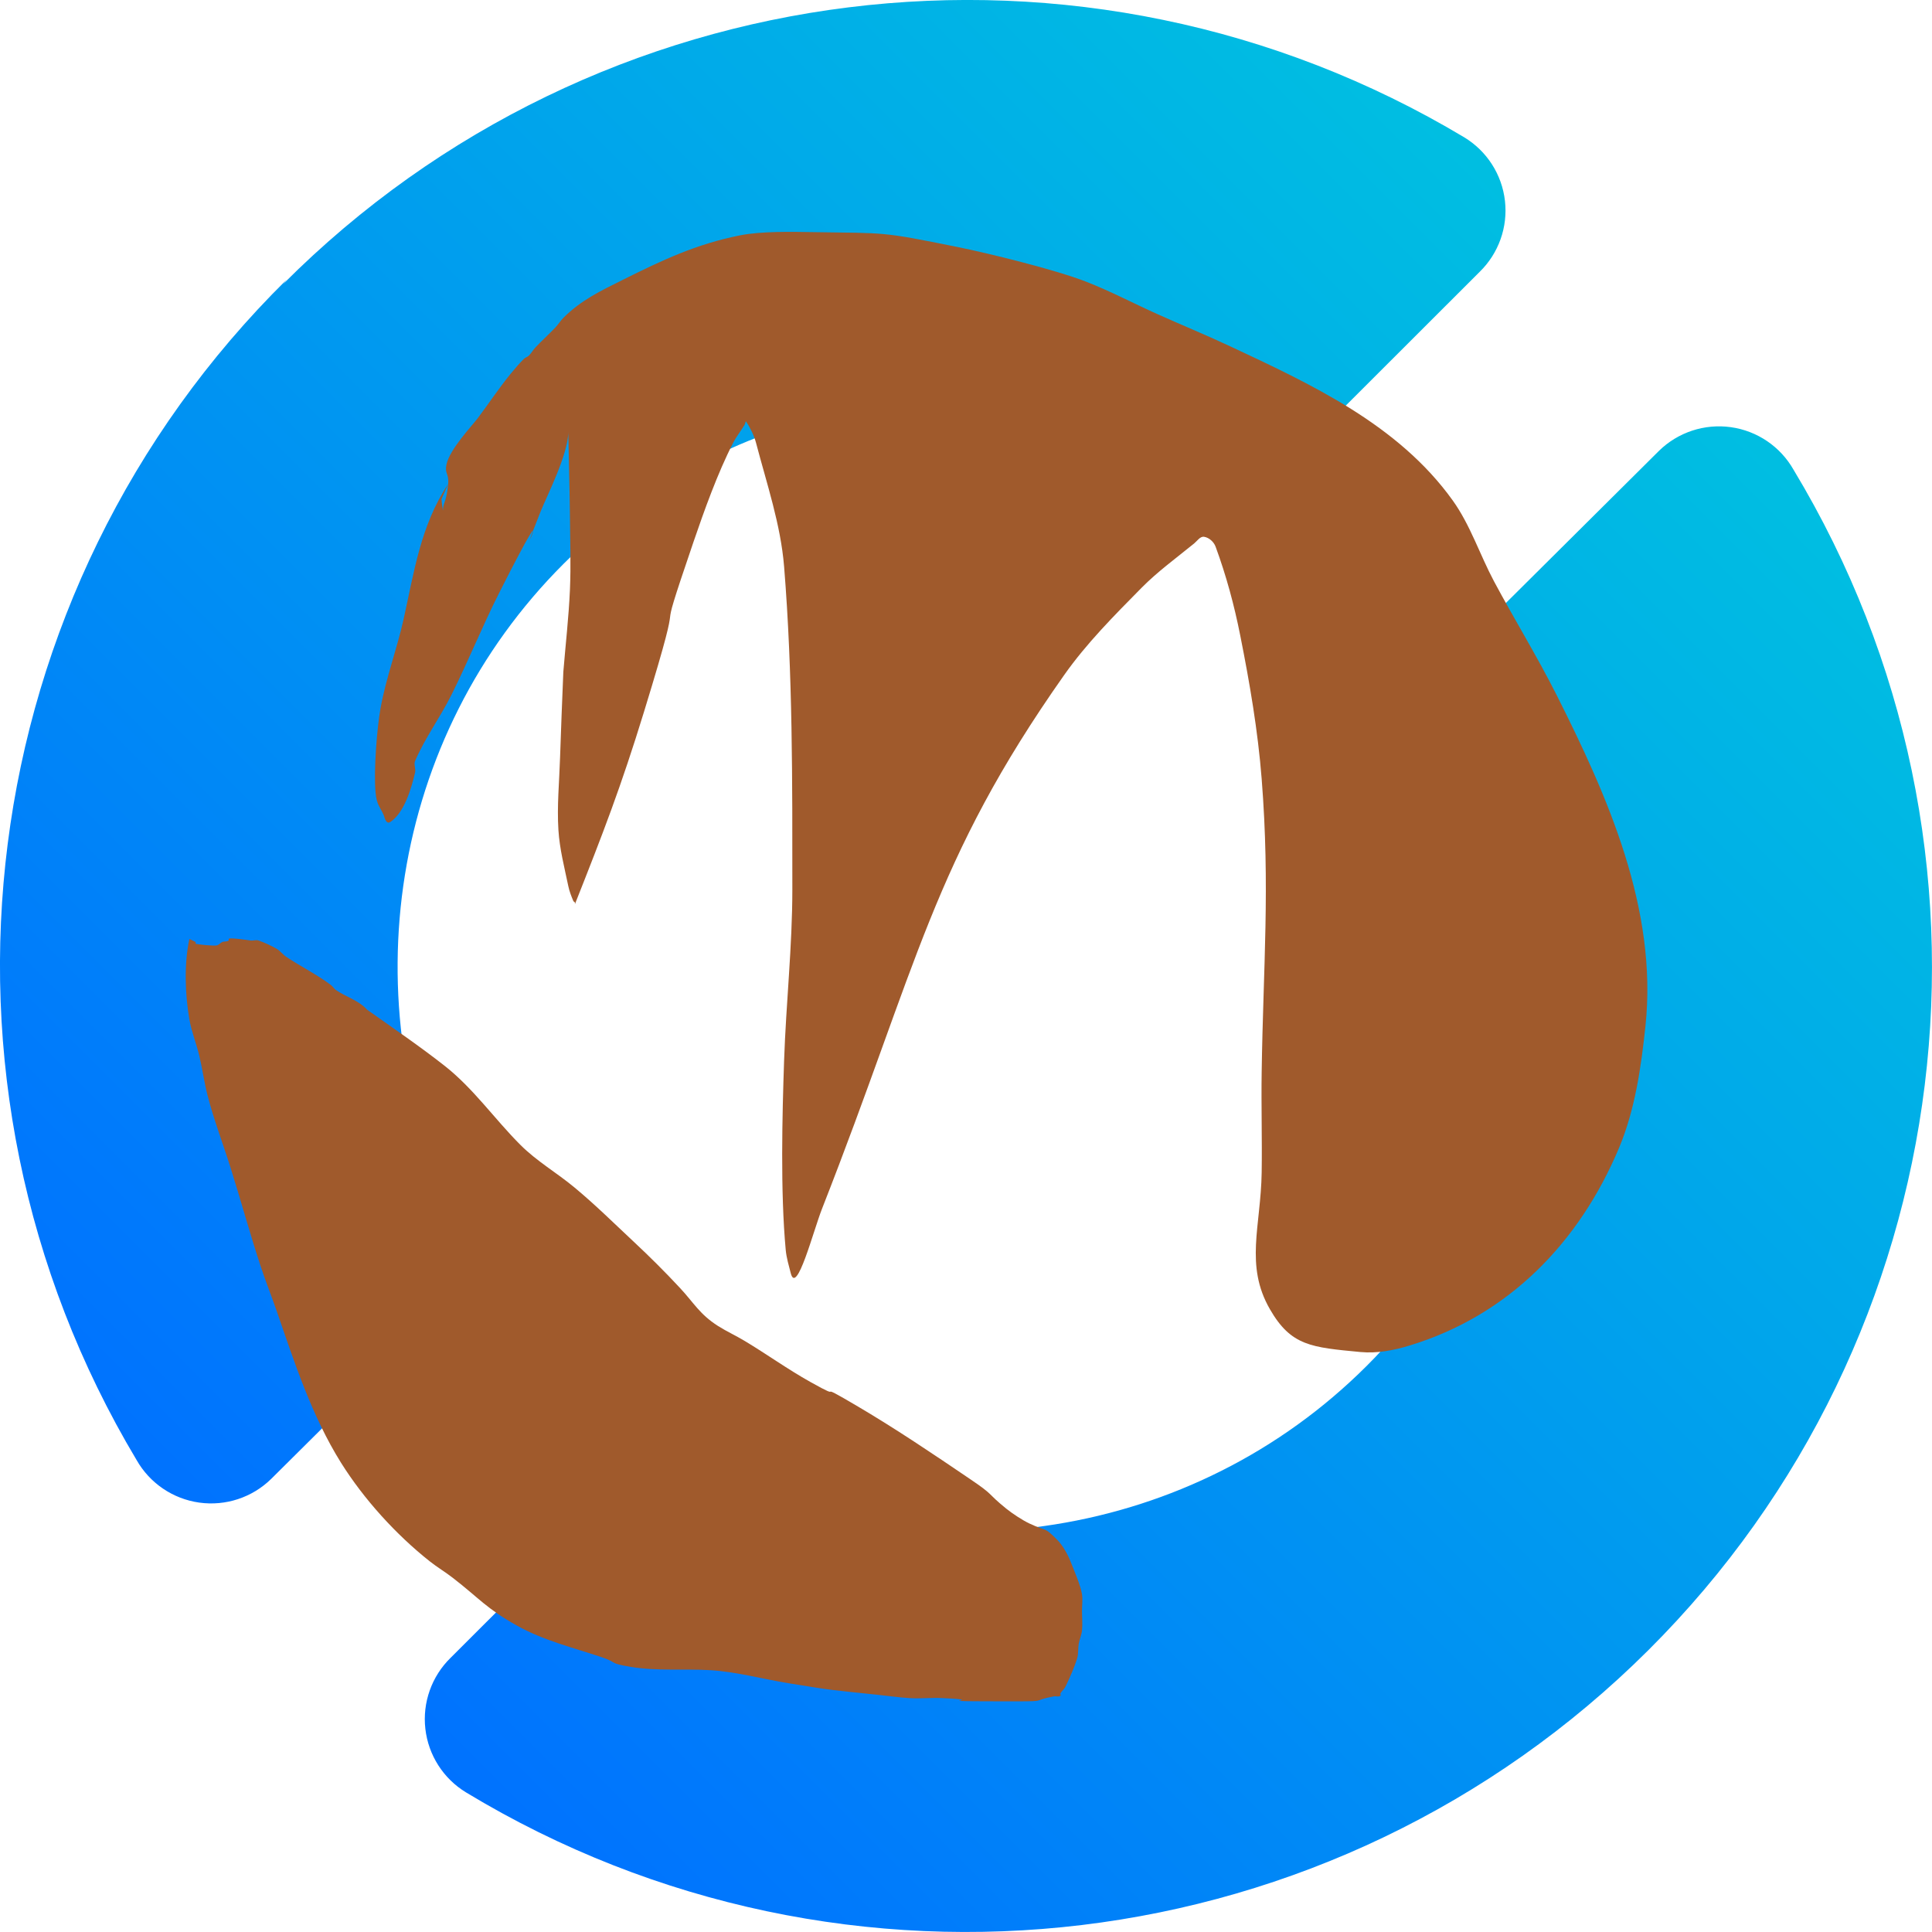
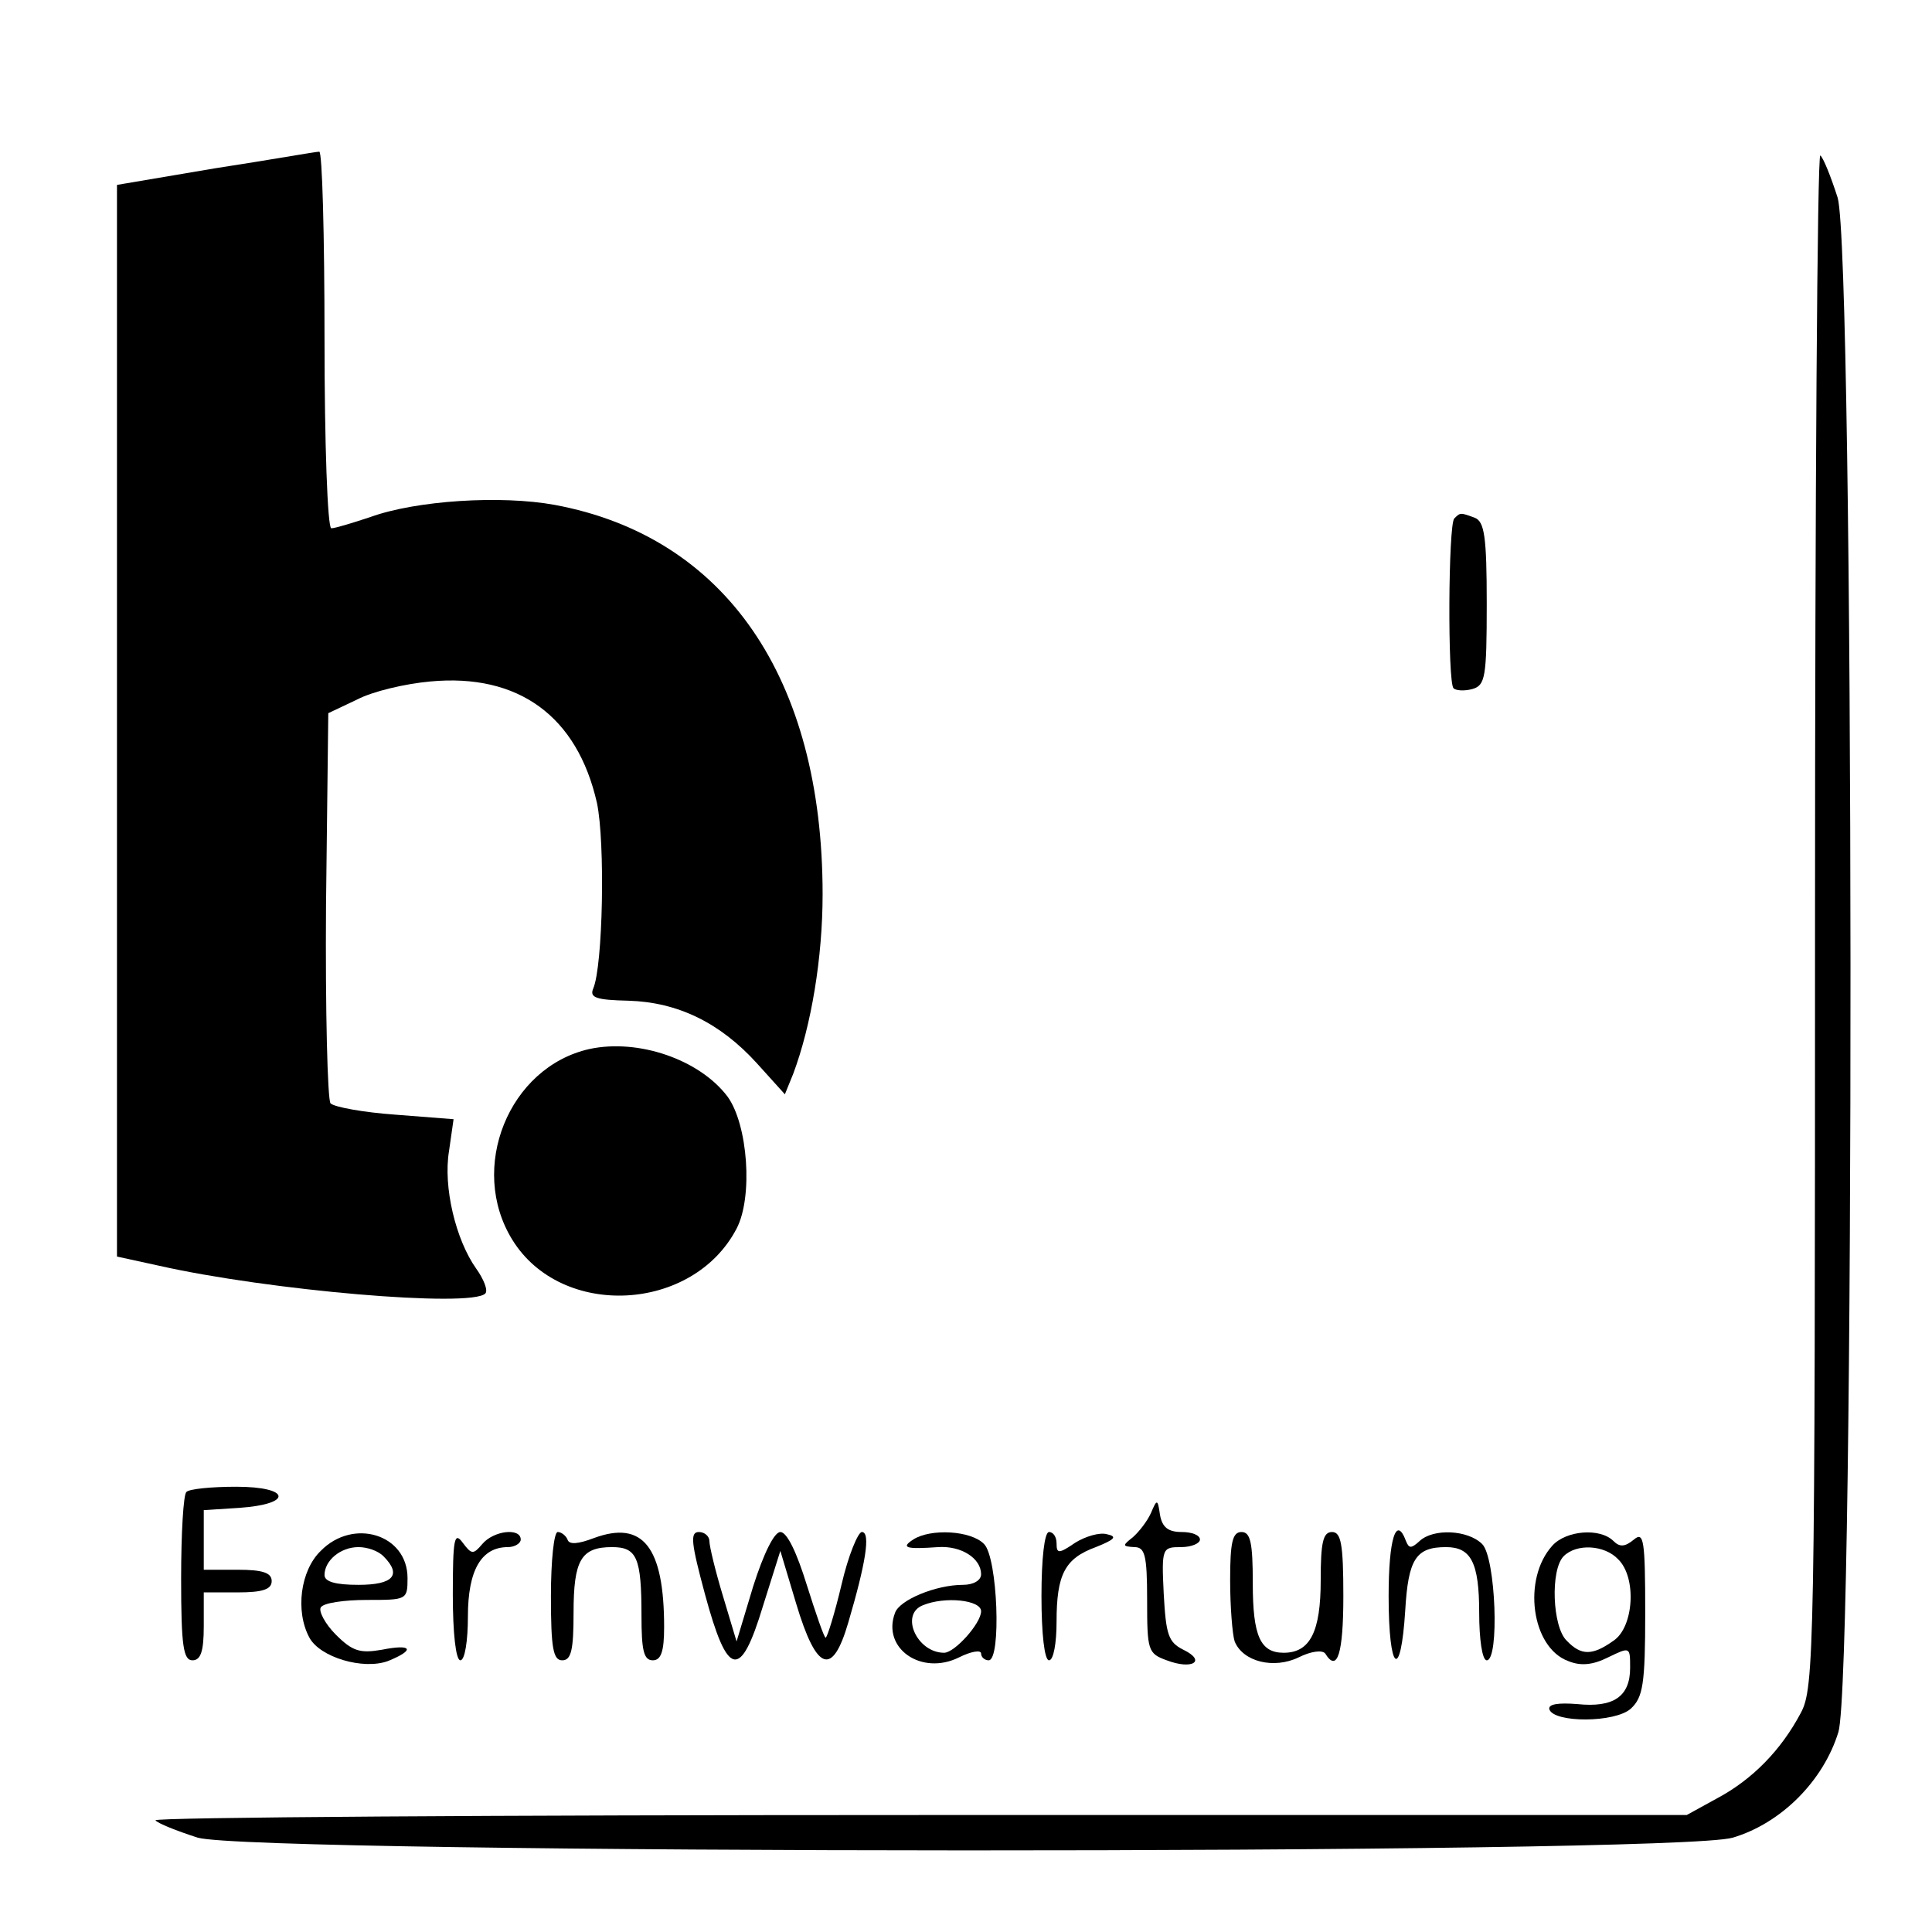
- <svg xmlns="http://www.w3.org/2000/svg" xmlns:xlink="http://www.w3.org/1999/xlink" xml:space="preserve" viewBox="66.993 897.484 26 26" version="1.1" id="svg2">
-   <linearGradient id="a" x1=".148" x2=".845" y1=".851" y2=".154" gradientTransform="matrix(26.301 0 0 26.331 90.674 911.757)" gradientUnits="userSpaceOnUse">
-     <stop offset="0" stop-color="#0071ff" id="stop1" />
-     <stop offset="1" stop-color="#00bfe1" id="stop2" />
-   </linearGradient>
-   <defs id="defs2">
-     <linearGradient xlink:href="#a" id="b" x1=".148" x2=".845" y1=".851" y2=".154" gradientTransform="matrix(26.00048 0 0 25.99935 66.993 897.485)" gradientUnits="userSpaceOnUse" />
-   </defs>
-   <path fill="url(#b)" d="m89.318 903.552-2.135 2.122c-.376.337-.558.879-.347 1.337 1.422 2.976.882 6.524-1.452 8.856-2.335 2.331-5.887 2.87-8.866 1.449-.439-.197-.954-.03-1.292.312l-2.17 2.167a1.154 1.154 0 0 0 .208 1.81 13.005 13.005 0 0 0 15.91-1.912 12.97 12.97 0 0 0 1.956-15.887 1.154 1.154 0 0 0-1.812-.254zm-18.467-2.305a12.969 12.969 0 0 0-2.02 15.885 1.154 1.154 0 0 0 1.812.254l2.124-2.11c.385-.336.572-.884.359-1.348-1.423-2.976-.884-6.524 1.451-8.856 2.334-2.332 5.887-2.871 8.866-1.45.434.194.942.033 1.281-.3l2.182-2.18a1.152 1.152 0 0 0-.208-1.81 13.009 13.009 0 0 0-15.893 1.973z" id="path2" />
-   <path style="fill:#a05a2c" d="m 73.022,904.001 c -0.369,0.555 -0.457,1.185 -0.598,1.818 -0.09,0.402 -0.237,0.791 -0.31,1.197 -0.047,0.259 -0.094,0.839 -0.067,1.13 0.016,0.176 0.057,0.186 0.111,0.31 0.009,0.022 0.028,0.129 0.089,0.089 0.189,-0.126 0.283,-0.456 0.332,-0.665 0.012,-0.05 -0.02,-0.108 0,-0.155 0.133,-0.31 0.337,-0.585 0.488,-0.887 0.226,-0.452 0.415,-0.923 0.643,-1.374 0.875,-1.731 0.147,-0.069 0.554,-1.086 0.088,-0.221 0.377,-0.779 0.377,-1.086 0,-0.007 -1.42e-4,0.015 0,0.022 0.007,0.377 0.018,0.754 0.022,1.13 0.003,0.325 0.014,0.65 0,0.975 -0.016,0.37 -0.059,0.739 -0.089,1.108 -0.015,0.384 -0.032,0.768 -0.044,1.153 -0.01,0.325 -0.043,0.651 -0.022,0.975 0.016,0.255 0.081,0.504 0.133,0.754 0.014,0.069 0.04,0.134 0.067,0.199 0.004,0.01 0.017,0.013 0.022,0.022 0.003,0.007 -0.003,0.029 0,0.022 0.378,-0.955 0.618,-1.573 0.931,-2.593 0.641,-2.086 0.069,-0.538 0.665,-2.283 0.14,-0.409 0.325,-0.929 0.532,-1.33 0.044,-0.086 0.105,-0.162 0.155,-0.244 0.009,-0.014 0.013,-0.058 0.022,-0.044 0.057,0.089 0.106,0.186 0.133,0.288 0.144,0.55 0.331,1.096 0.377,1.662 0.117,1.444 0.111,2.896 0.111,4.344 0,0.769 -0.085,1.536 -0.111,2.305 -0.025,0.734 -0.051,1.763 0.022,2.549 0.01,0.105 0.041,0.208 0.067,0.31 0.078,0.311 0.304,-0.566 0.421,-0.864 1.289,-3.284 1.489,-4.671 3.258,-7.182 0.301,-0.428 0.674,-0.802 1.042,-1.175 0.217,-0.22 0.47,-0.403 0.709,-0.598 0.041,-0.034 0.08,-0.097 0.133,-0.089 0.067,0.01 0.132,0.069 0.155,0.133 0.143,0.389 0.252,0.791 0.332,1.197 0.127,0.637 0.237,1.28 0.288,1.928 0.115,1.459 0.021,2.526 0,3.945 -0.007,0.451 0.007,0.901 0,1.352 -0.011,0.723 -0.23,1.249 0.111,1.84 0.285,0.495 0.558,0.513 1.219,0.576 0.223,0.021 0.451,-0.023 0.665,-0.089 1.324,-0.404 2.278,-1.38 2.815,-2.66 0.216,-0.516 0.296,-1.084 0.355,-1.64 0.166,-1.574 -0.51,-3.091 -1.197,-4.455 -0.262,-0.52 -0.568,-1.016 -0.842,-1.529 -0.191,-0.359 -0.318,-0.756 -0.554,-1.086 -0.734,-1.025 -1.912,-1.568 -3.014,-2.084 -0.315,-0.147 -0.636,-0.279 -0.953,-0.421 -0.326,-0.146 -0.642,-0.314 -0.975,-0.443 -0.412,-0.16 -1.319,-0.383 -1.729,-0.465 -1.029,-0.208 -0.945,-0.184 -1.928,-0.199 -0.29,-0.004 -0.702,-0.015 -0.997,0.044 -0.588,0.118 -1.045,0.334 -1.574,0.598 -0.299,0.149 -0.562,0.274 -0.798,0.51 -0.041,0.041 -0.071,0.091 -0.111,0.133 -0.086,0.091 -0.18,0.175 -0.266,0.266 -0.032,0.034 -0.055,0.077 -0.089,0.111 -0.019,0.019 -0.048,0.025 -0.067,0.044 -0.063,0.063 -0.121,0.131 -0.177,0.199 -0.157,0.192 -0.295,0.401 -0.443,0.598 -0.08,0.106 -0.376,0.417 -0.421,0.621 -0.029,0.132 0.036,0.118 0.022,0.266 -0.029,0.302 -0.086,0.226 -0.067,0.443 0.003,0.037 0.017,0.073 0.022,0.111 0.003,0.022 -0.022,0.067 0,0.067 0.027,0 -0.044,-0.331 -0.044,-0.421" id="path3" />
-   <path style="fill:#a05a2c" d="m 69.542,910.118 c -0.073,0.338 -0.059,0.748 0,1.086 0.029,0.166 0.094,0.324 0.133,0.488 0.042,0.176 0.066,0.356 0.111,0.532 0.085,0.331 0.208,0.65 0.31,0.975 0.137,0.435 0.257,0.875 0.399,1.308 0.068,0.209 0.15,0.413 0.222,0.621 0.24,0.695 0.472,1.411 0.864,2.039 0.308,0.492 0.741,0.969 1.197,1.33 0.1,0.079 0.21,0.144 0.31,0.222 0.359,0.278 0.447,0.409 0.864,0.643 0.349,0.196 0.754,0.296 1.13,0.421 0.239,0.08 0.092,0.082 0.399,0.133 0.352,0.059 0.71,0.024 1.064,0.044 0.357,0.021 0.711,0.12 1.064,0.177 0.648,0.105 0.527,0.084 1.197,0.155 0.14,0.015 0.28,0.035 0.421,0.044 0.147,0.01 0.296,-0.007 0.443,0 0.734,0.033 -0.439,0.044 0.997,0.044 0.444,0 0.197,-0.01 0.51,-0.067 0.022,-0.004 0.045,0.005 0.067,0 0.045,-0.011 0.009,-0.023 0.022,-0.044 0.019,-0.032 0.051,-0.055 0.067,-0.089 0.058,-0.123 0.115,-0.247 0.155,-0.377 0.02,-0.064 0.011,-0.134 0.022,-0.199 0.011,-0.06 0.038,-0.117 0.044,-0.177 0.009,-0.088 0,-0.177 0,-0.266 0,-0.074 0.011,-0.149 0,-0.222 -0.018,-0.119 -0.112,-0.334 -0.155,-0.443 -0.037,-0.094 -0.104,-0.214 -0.177,-0.288 -0.19,-0.19 -0.122,-0.102 -0.377,-0.222 -0.093,-0.044 -0.231,-0.135 -0.31,-0.199 -0.276,-0.224 -0.148,-0.169 -0.488,-0.399 -0.495,-0.336 -0.992,-0.671 -1.507,-0.975 -0.659,-0.389 -0.114,-0.036 -0.643,-0.332 -0.304,-0.17 -0.588,-0.375 -0.887,-0.554 -0.116,-0.07 -0.24,-0.126 -0.355,-0.199 -0.247,-0.158 -0.322,-0.308 -0.51,-0.51 -0.199,-0.214 -0.407,-0.421 -0.621,-0.621 -0.263,-0.246 -0.521,-0.501 -0.798,-0.731 -0.239,-0.199 -0.511,-0.355 -0.731,-0.576 -0.347,-0.347 -0.629,-0.757 -1.02,-1.064 -0.336,-0.264 -0.692,-0.506 -1.042,-0.754 -0.116,-0.128 -0.285,-0.171 -0.421,-0.266 -0.026,-0.018 -0.041,-0.048 -0.067,-0.067 -0.185,-0.139 -0.406,-0.249 -0.598,-0.377 -0.048,-0.032 -0.083,-0.082 -0.133,-0.111 -0.066,-0.038 -0.17,-0.086 -0.244,-0.111 -0.032,-0.011 -0.078,0.007 -0.111,0 -0.009,-0.002 -0.269,-0.041 -0.288,-0.022 -0.005,0.005 0.005,0.017 0,0.022 -0.02,0.02 -0.065,0.01 -0.089,0.022 -0.022,0.011 -0.044,0.037 -0.067,0.044 -0.035,0.012 -0.279,-0.013 -0.288,-0.022 -0.005,-0.005 0,-0.015 0,-0.022 -0.03,-0.015 -0.059,-0.029 -0.089,-0.044 z" id="path4" />
+ <svg xmlns="http://www.w3.org/2000/svg" version="1.0" width="256pt" height="256pt" viewBox="0 0 256 256" preserveAspectRatio="xMidYMid meet">
+   <g transform="translate(0,256) scale(0.1,-0.1)" fill="#000000" stroke="none">
+     <path d="M285 2337 l-130 -22 0 -710 0 -710 55 -12 c146 -33 414 -56 433 -37 4 4 -2 19 -12 33 -27 38 -44 108 -36 156 l6 42 -77 6 c-42 3 -81 10 -86 15 -4 4 -7 123 -6 263 l3 254 38 18 c21 11 64 21 97 24 117 11 195 -46 221 -161 11 -52 8 -216 -5 -246 -5 -12 4 -15 47 -16 65 -2 121 -29 170 -83 l37 -41 11 27 c24 64 39 154 39 238 0 287 -129 474 -355 516 -71 13 -183 6 -244 -16 -24 -8 -47 -15 -52 -15 -5 0 -9 113 -9 250 0 138 -3 250 -7 249 -5 0 -66 -11 -138 -22z" />
+     <path d="M2405 1342 c0 -973 -1 -1019 -19 -1052 -26 -49 -64 -88 -111 -113 l-40 -22 -1017 0 c-559 0 -1014 -3 -1012 -7 3 -4 28 -14 56 -23 76 -22 1958 -23 2034 0 64 19 120 75 140 140 22 74 21 1958 -1 2033 -9 28 -19 53 -23 56 -4 2 -7 -453 -7 -1012z" />
+     <path d="M1927 1873 c-8 -8 -9 -217 -1 -225 3 -3 14 -4 25 -1 17 5 19 15 19 113 0 89 -3 109 -16 114 -19 7 -19 7 -27 -1z" />
+     <path d="M781 1170 c-107 -24 -161 -158 -102 -253 65 -105 239 -96 297 15 22 42 15 138 -12 175 -37 49 -118 77 -183 63z" />
+     <path d="M247 583 c-4 -3 -7 -55 -7 -115 0 -89 3 -108 15 -108 11 0 15 12 15 45 l0 45 45 0 c33 0 45 4 45 15 0 11 -12 15 -45 15 l-45 0 0 39 0 40 47 3 c72 5 68 28 -4 28 -33 0 -63 -3 -66 -7z" />
+     <path d="M1525 555 c-5 -11 -16 -25 -24 -32 -14 -11 -14 -12 2 -13 14 0 17 -10 17 -70 0 -67 1 -71 26 -80 34 -13 53 -1 22 14 -20 10 -23 20 -26 74 -3 61 -2 62 23 62 14 0 25 5 25 10 0 6 -11 10 -24 10 -18 0 -26 6 -29 23 -3 21 -4 21 -12 2z" />
+     <path d="M425 505 c-27 -26 -34 -80 -15 -115 14 -26 71 -43 104 -31 37 15 32 23 -8 15 -29 -5 -39 -2 -61 20 -14 14 -23 31 -20 36 3 6 31 10 61 10 53 0 54 0 54 29 0 58 -72 80 -115 36z m83 -7 c25 -25 13 -38 -33 -38 -30 0 -45 4 -45 13 0 19 21 37 45 37 12 0 26 -5 33 -12z" />
+     <path d="M600 447 c0 -51 4 -87 10 -87 6 0 10 26 10 58 0 62 18 92 53 92 9 0 17 5 17 10 0 16 -36 12 -51 -6 -12 -14 -14 -14 -26 2 -11 15 -13 5 -13 -69z" />
+     <path d="M730 445 c0 -69 3 -85 15 -85 12 0 15 14 15 63 0 70 10 87 51 87 33 0 39 -14 39 -91 0 -46 3 -59 15 -59 11 0 15 12 15 44 0 106 -28 142 -93 118 -21 -8 -33 -9 -35 -2 -2 5 -8 10 -13 10 -5 0 -9 -38 -9 -85z" />
+     <path d="M934 448 c30 -111 47 -115 77 -16 l23 73 21 -70 c27 -90 48 -97 69 -25 23 78 30 120 18 120 -5 0 -18 -31 -27 -70 -9 -38 -19 -70 -21 -70 -2 0 -13 32 -25 70 -13 42 -26 70 -35 70 -8 0 -22 -28 -36 -72 l-22 -73 -18 60 c-10 33 -18 66 -18 73 0 6 -6 12 -14 12 -12 0 -10 -15 8 -82z" />
+     <path d="M1210 520 c-17 -11 -9 -13 33 -10 31 2 57 -15 57 -36 0 -8 -10 -14 -24 -14 -36 0 -84 -20 -90 -37 -18 -47 35 -84 85 -59 16 8 29 10 29 5 0 -5 5 -9 10 -9 17 0 12 136 -6 154 -17 18 -71 21 -94 6z m90 -95 c0 -16 -35 -55 -49 -55 -36 0 -59 51 -28 63 29 12 77 7 77 -8z" />
+     <path d="M1380 445 c0 -50 4 -85 10 -85 6 0 10 23 10 51 0 63 11 84 52 99 25 10 29 14 15 17 -10 3 -29 -3 -42 -11 -22 -15 -25 -15 -25 -1 0 8 -4 15 -10 15 -6 0 -10 -35 -10 -85z" />
+     <path d="M1630 466 c0 -35 3 -72 6 -81 11 -27 52 -37 85 -21 16 8 31 10 35 5 16 -26 24 0 24 76 0 69 -3 85 -15 85 -12 0 -15 -14 -15 -64 0 -68 -14 -96 -49 -96 -31 0 -41 22 -41 92 0 54 -3 68 -15 68 -12 0 -15 -14 -15 -64z" />
+     <path d="M1840 445 c0 -100 16 -114 22 -19 4 68 14 84 54 84 33 0 44 -20 44 -87 0 -35 4 -63 10 -63 17 0 12 136 -6 154 -19 19 -65 21 -83 4 -11 -10 -14 -10 -18 0 -13 35 -23 3 -23 -73z" />
+     <path d="M2057 512 c-40 -44 -28 -135 21 -153 17 -7 33 -5 53 5 29 14 29 14 29 -14 0 -38 -22 -53 -70 -48 -25 2 -39 0 -37 -7 6 -18 87 -18 108 1 16 15 19 32 19 127 0 97 -2 108 -15 97 -12 -10 -19 -10 -27 -2 -18 18 -63 14 -81 -6z m87 -18 c25 -24 21 -90 -6 -108 -28 -20 -43 -20 -62 0 -19 18 -22 94 -4 112 17 17 54 15 72 -4z" />
+   </g>
</svg>
